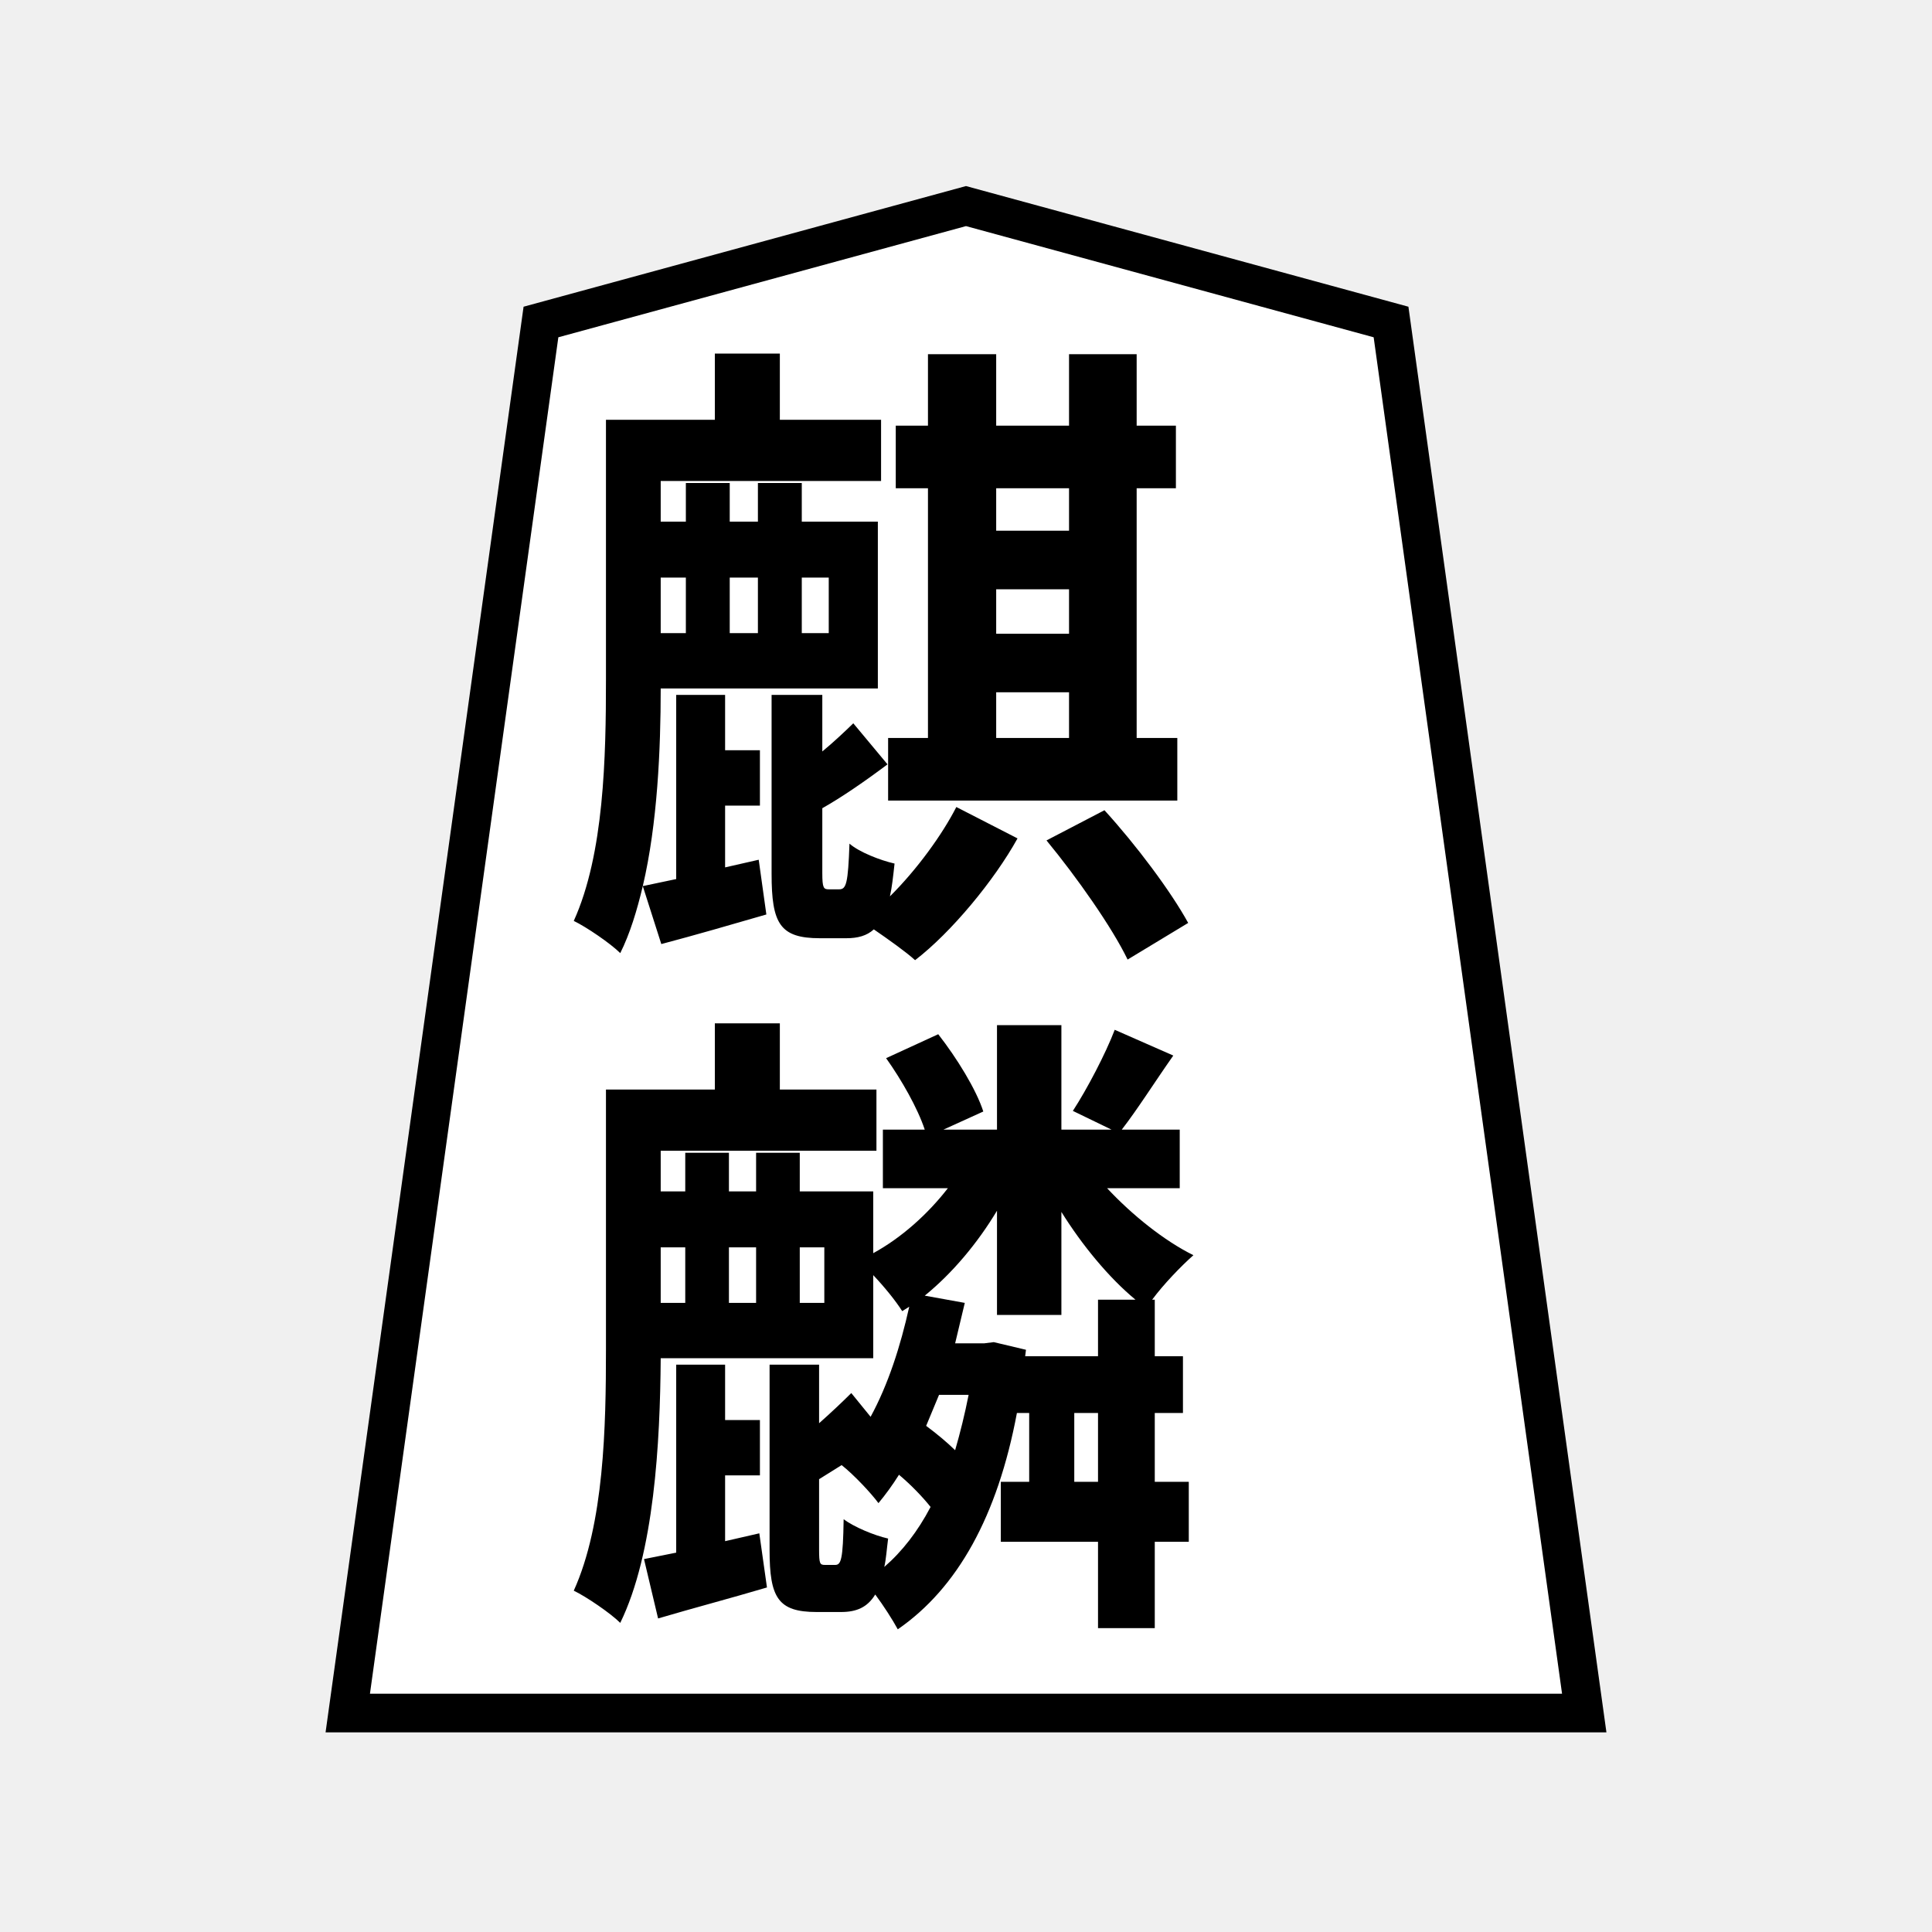
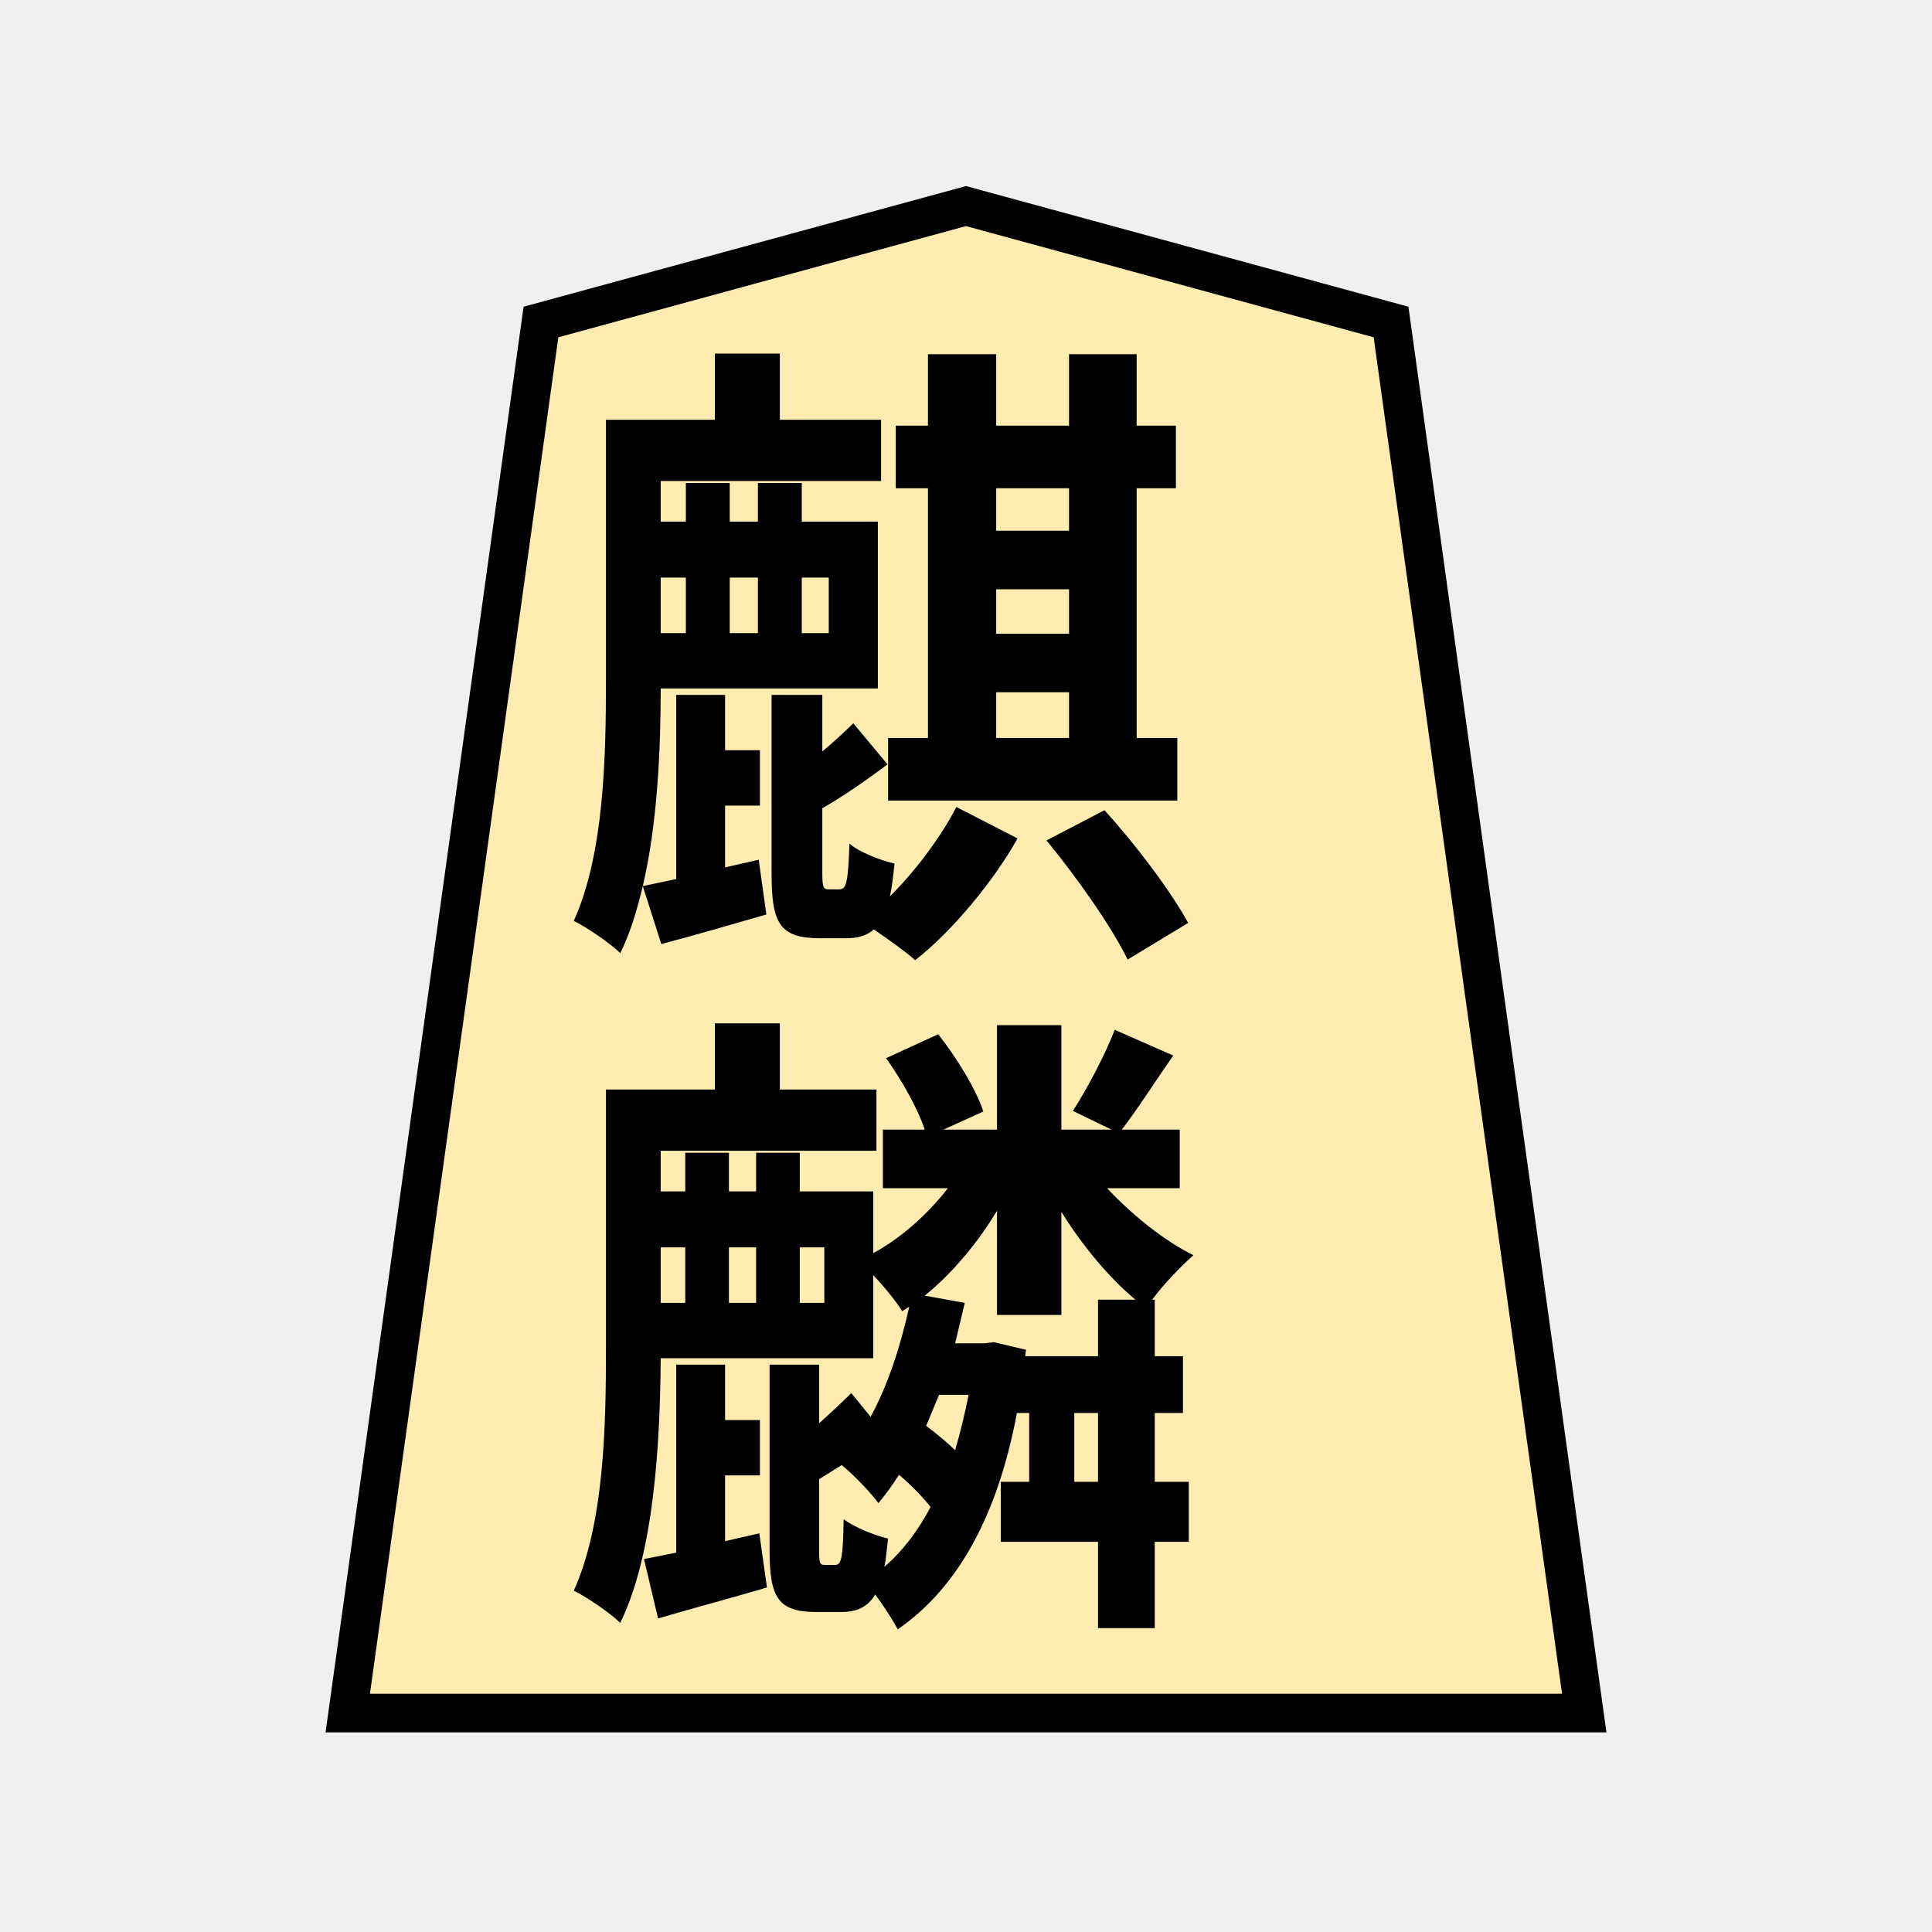
<svg xmlns="http://www.w3.org/2000/svg" viewBox="-9 5 150 150">
-   <polygon points="33,30 66,21 99,30 114,138 18,138" stroke="#000000" stroke-width="3" fill="white" />
+   <polygon points="33,30 66,21 99,30 114,138 18,138" stroke="#000000" stroke-width="3" fill="#FFECB1" />
  <text x="66" y="75" font-family="serif" font-weight="bold" font-size="50" fill="#000000" text-anchor="middle">
    <tspan>麒</tspan>
    <tspan dx="-63" dy="52">麟</tspan>
  </text>
</svg>
